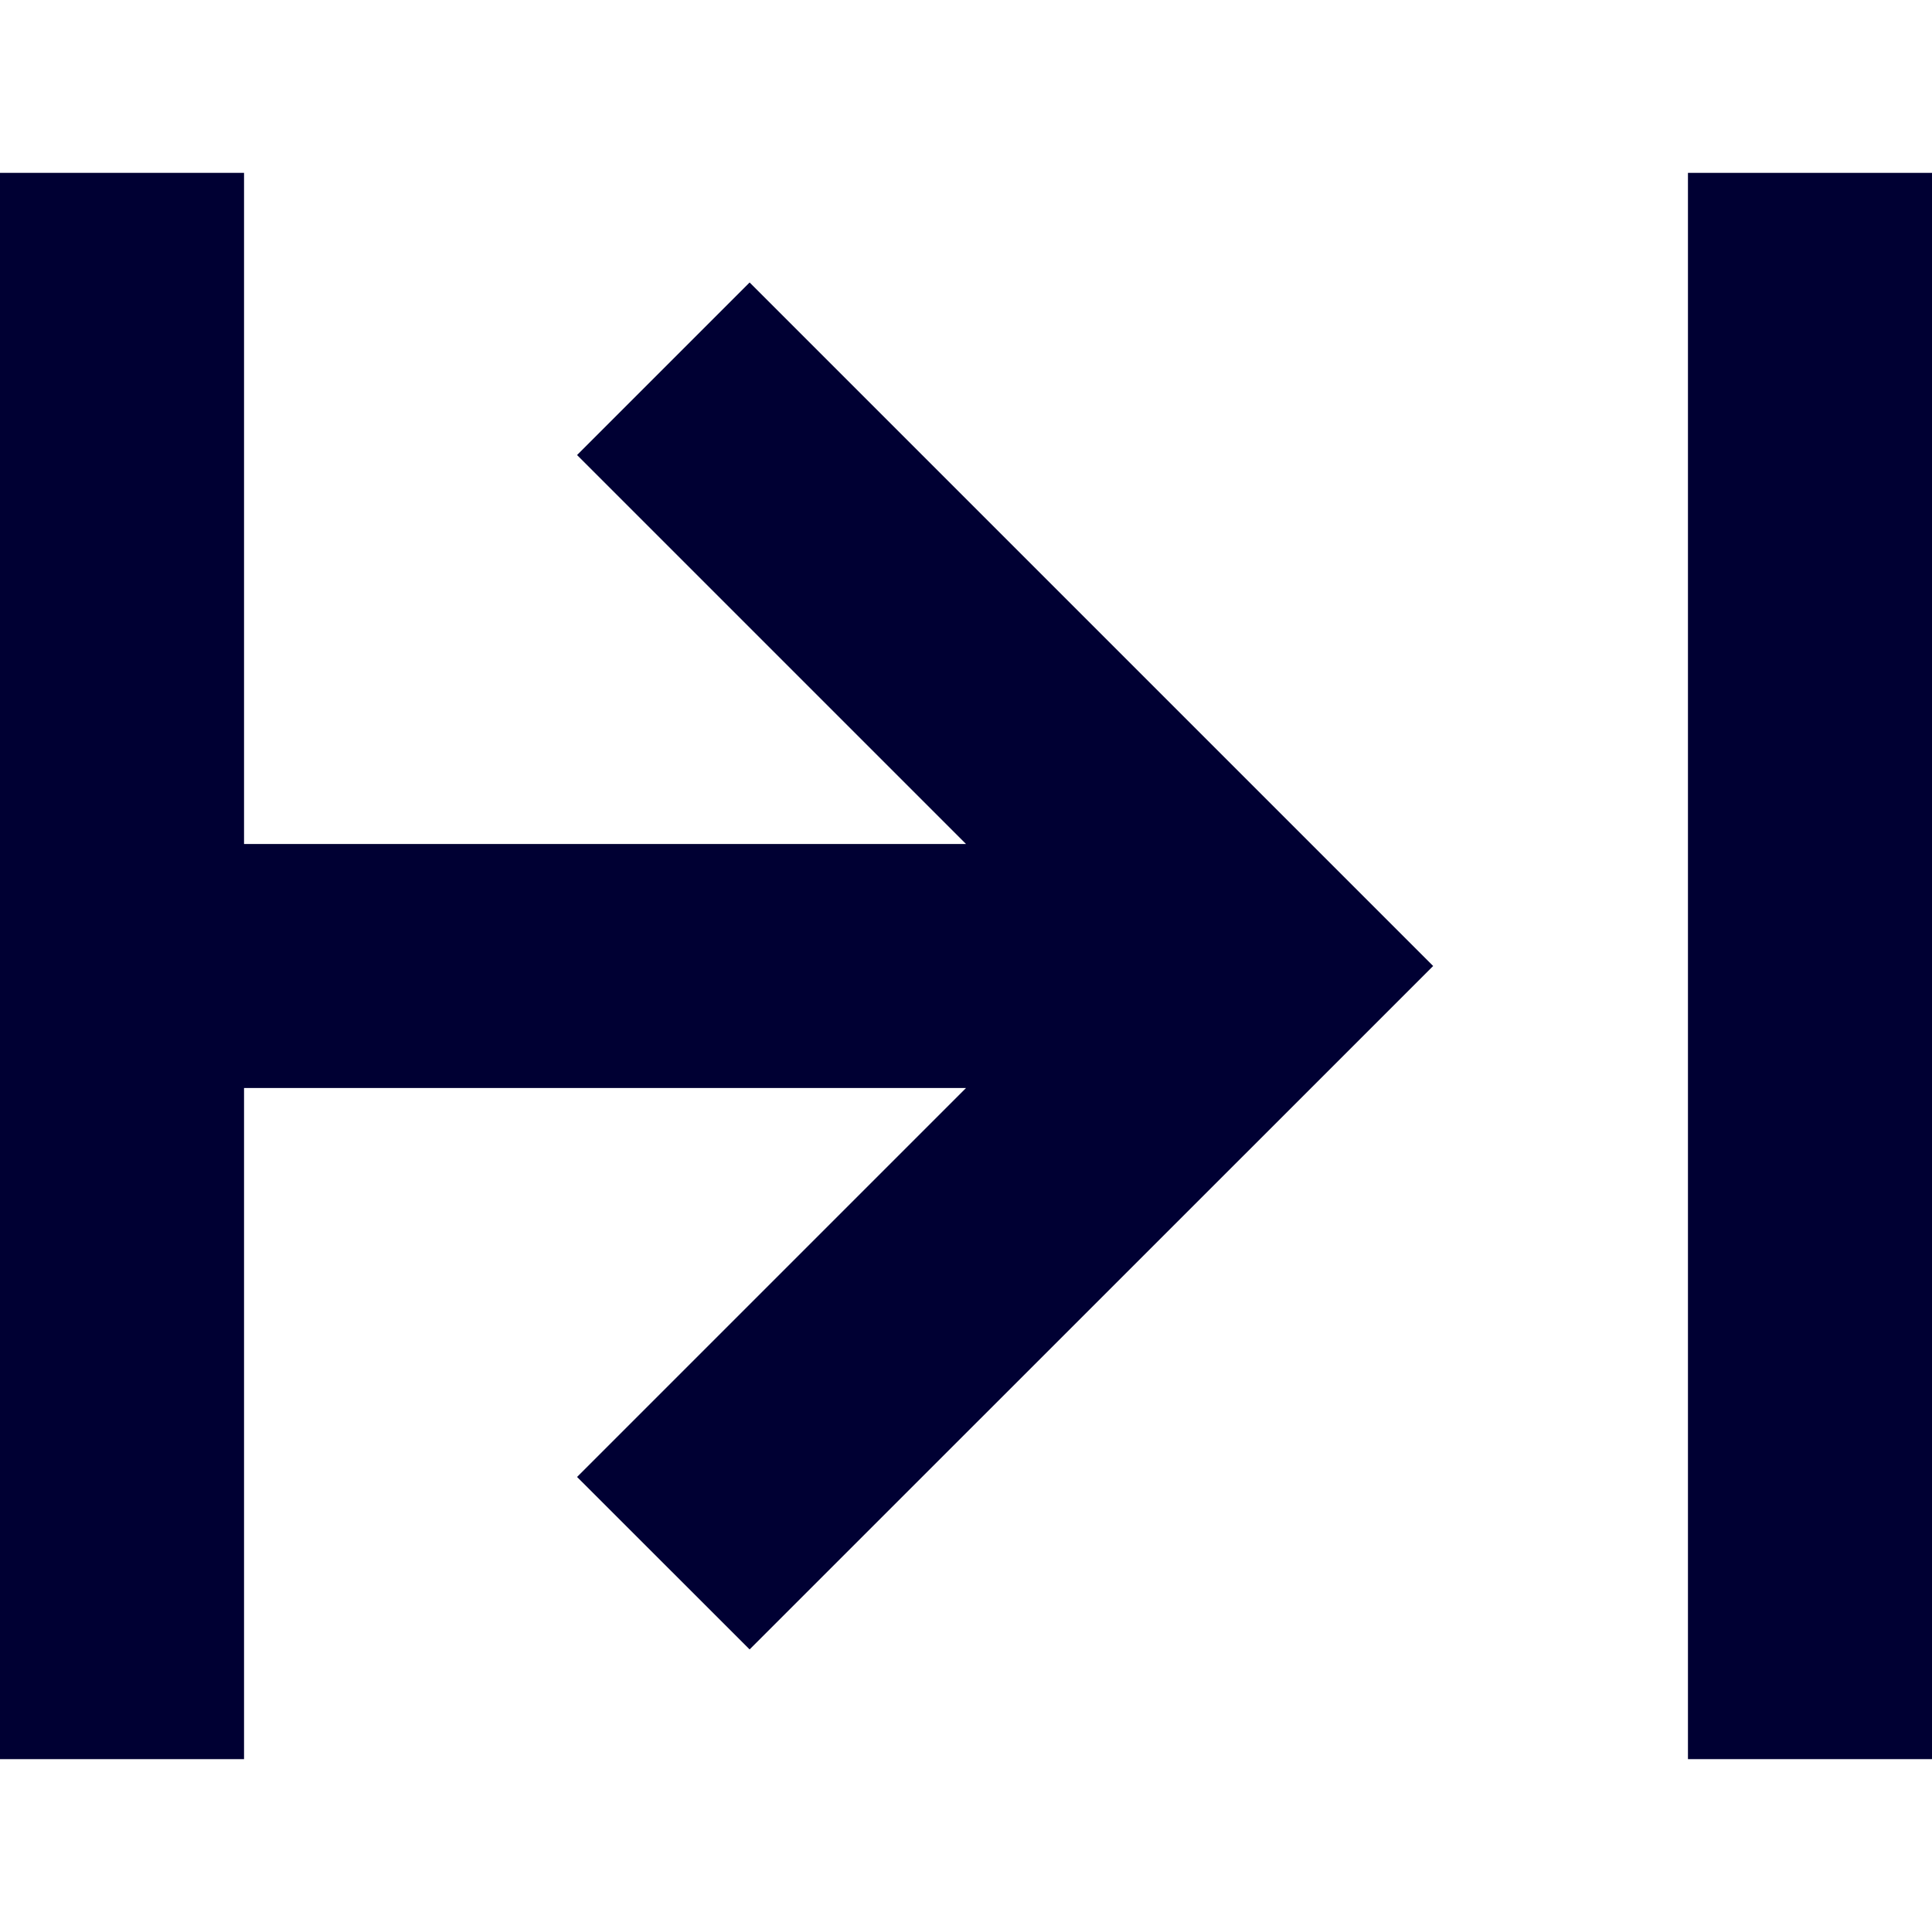
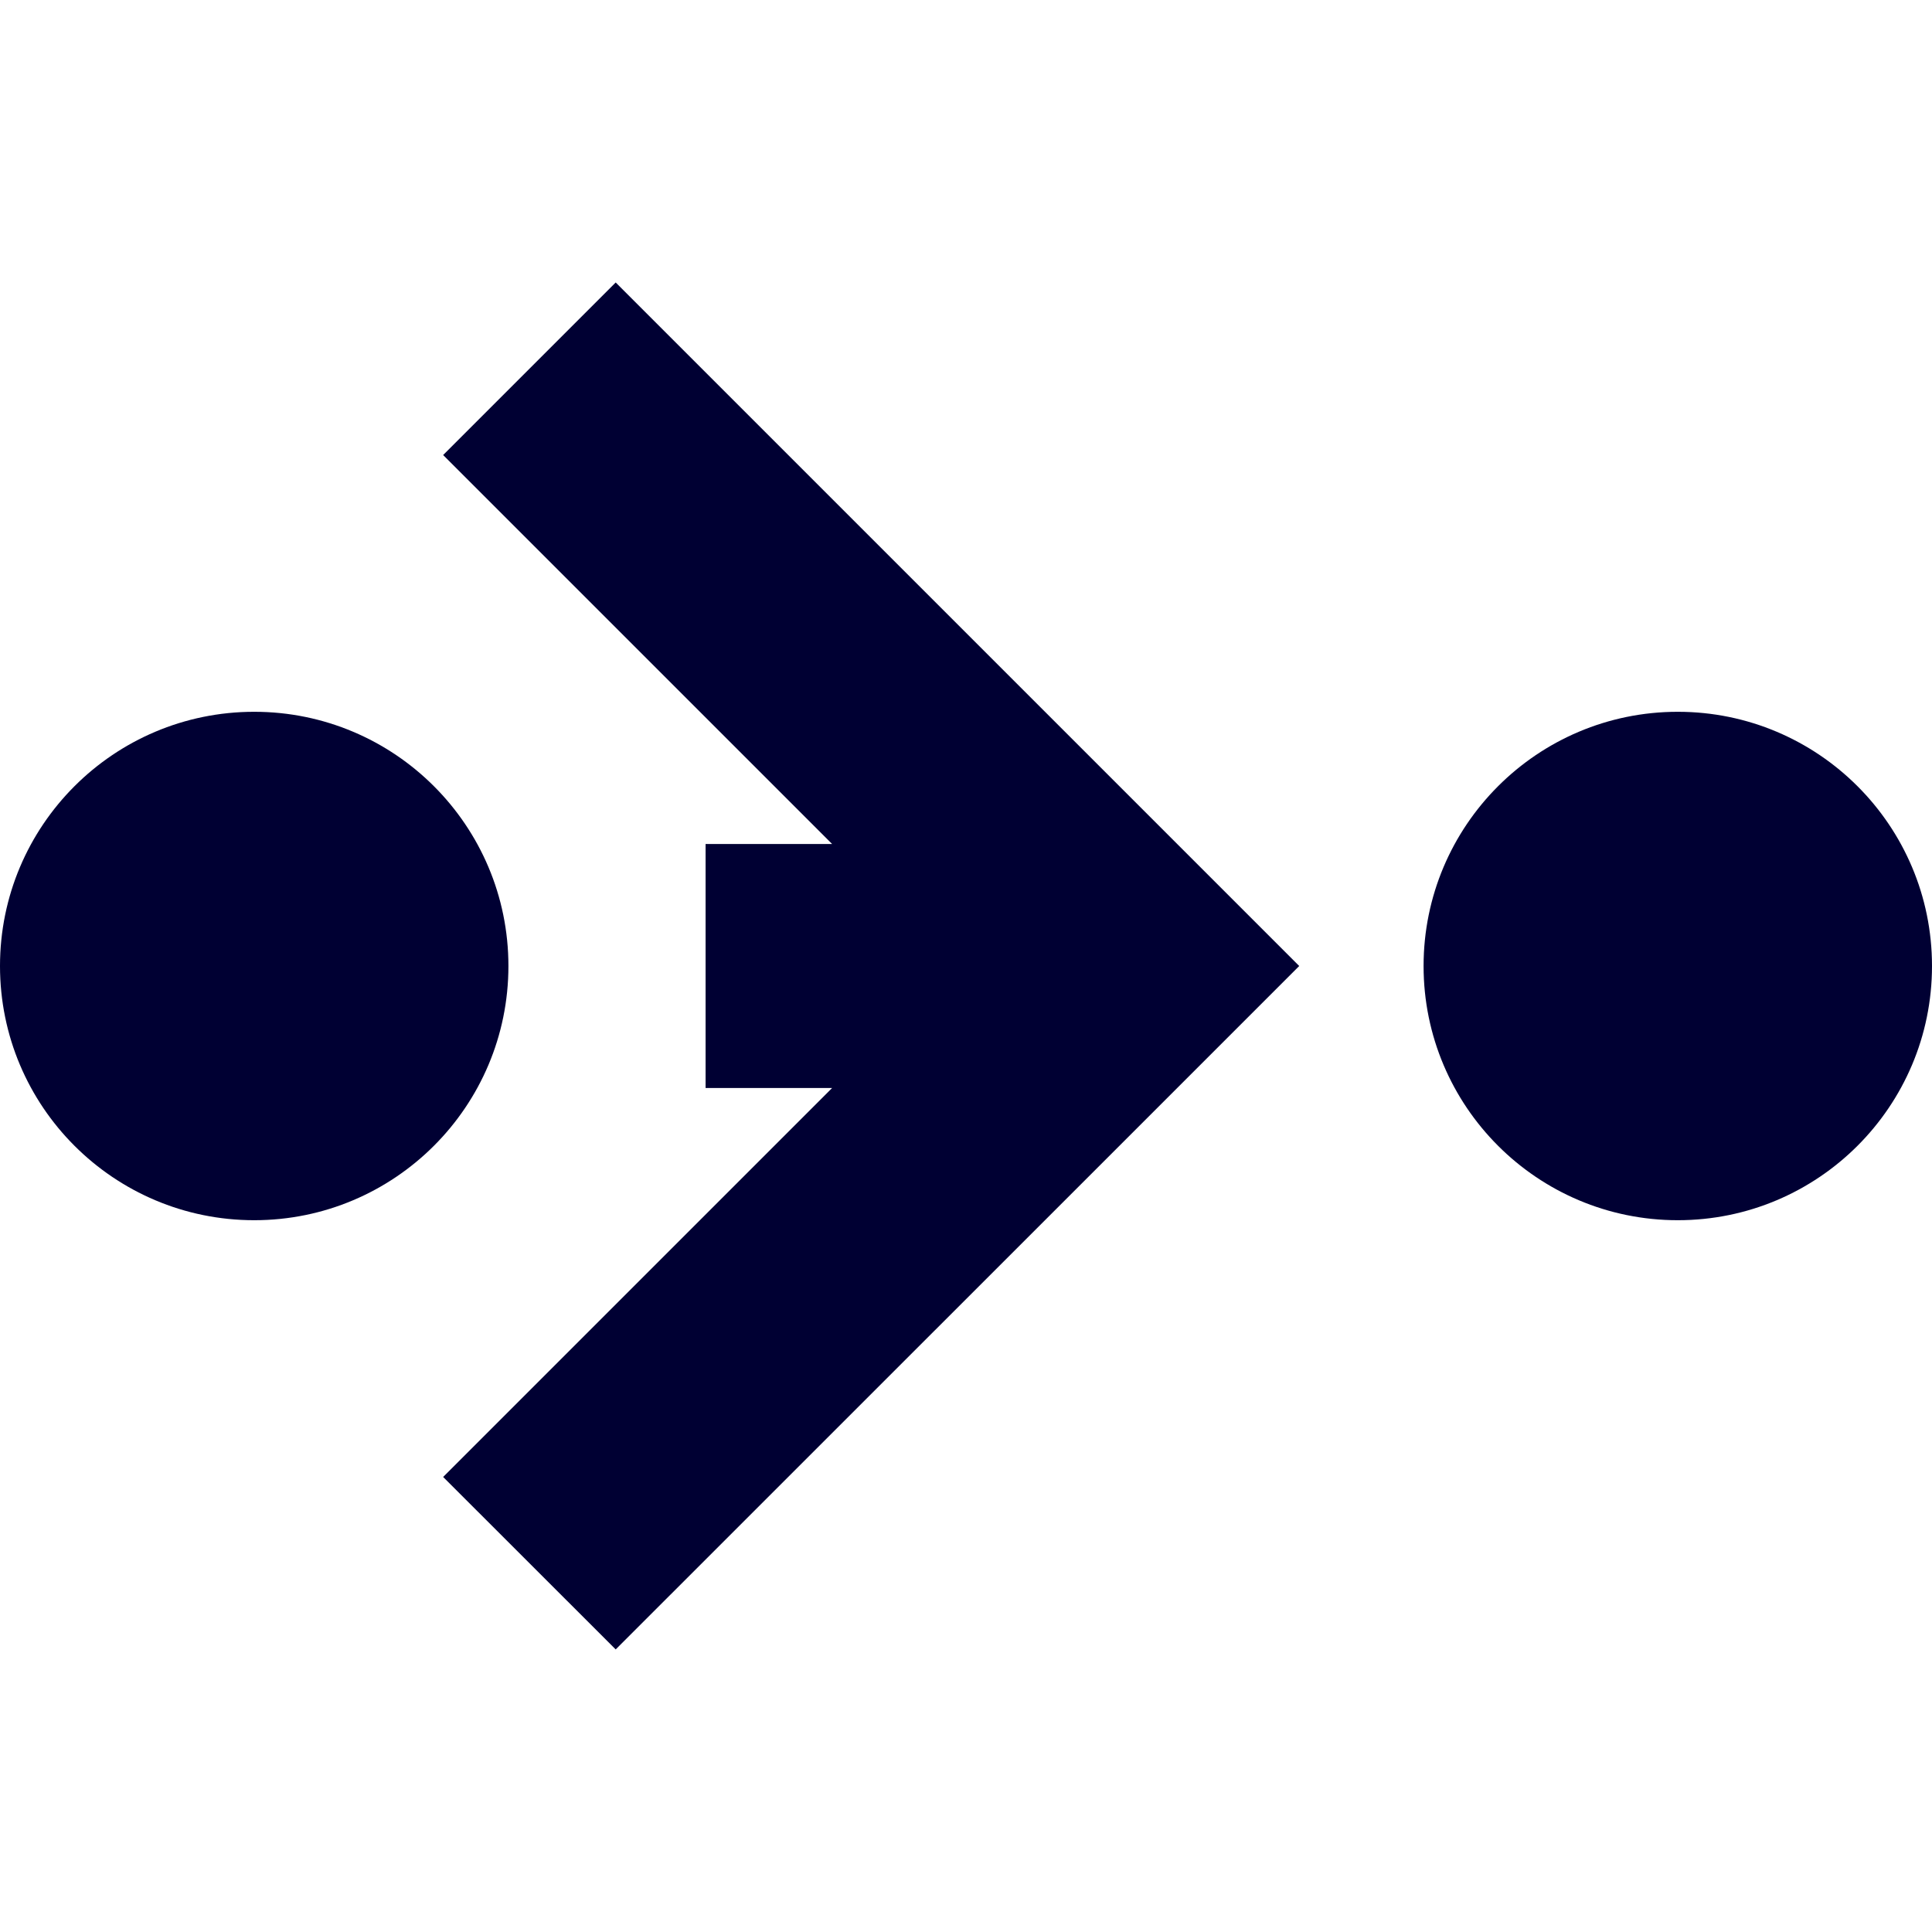
<svg xmlns="http://www.w3.org/2000/svg" viewBox="0 0 19 19">
  <style>*{fill:#003;}</style>
-   <path d="M19 1.7h-2.4v15.6H19z" />
-   <path d="M2.4 1.7H0v15.6h2.4v-6.6h7.1l-3.825 3.825 1.697 1.696 5.025-5.024L14.094 9.5 7.372 2.778 5.675 4.475 9.5 8.3H2.4V1.7Z" />
+   <path d="M6.939 8.3v2.4h1.244l-3.825 3.825 1.697 1.696 5.025-5.024L12.777 9.5 6.055 2.778 4.358 4.475 8.183 8.3H6.939Z" />
+   <circle cx="16.5" cy="9.5" r="2.5" />
+   <circle cx="2.5" cy="9.5" r="2.5" />
</svg>
